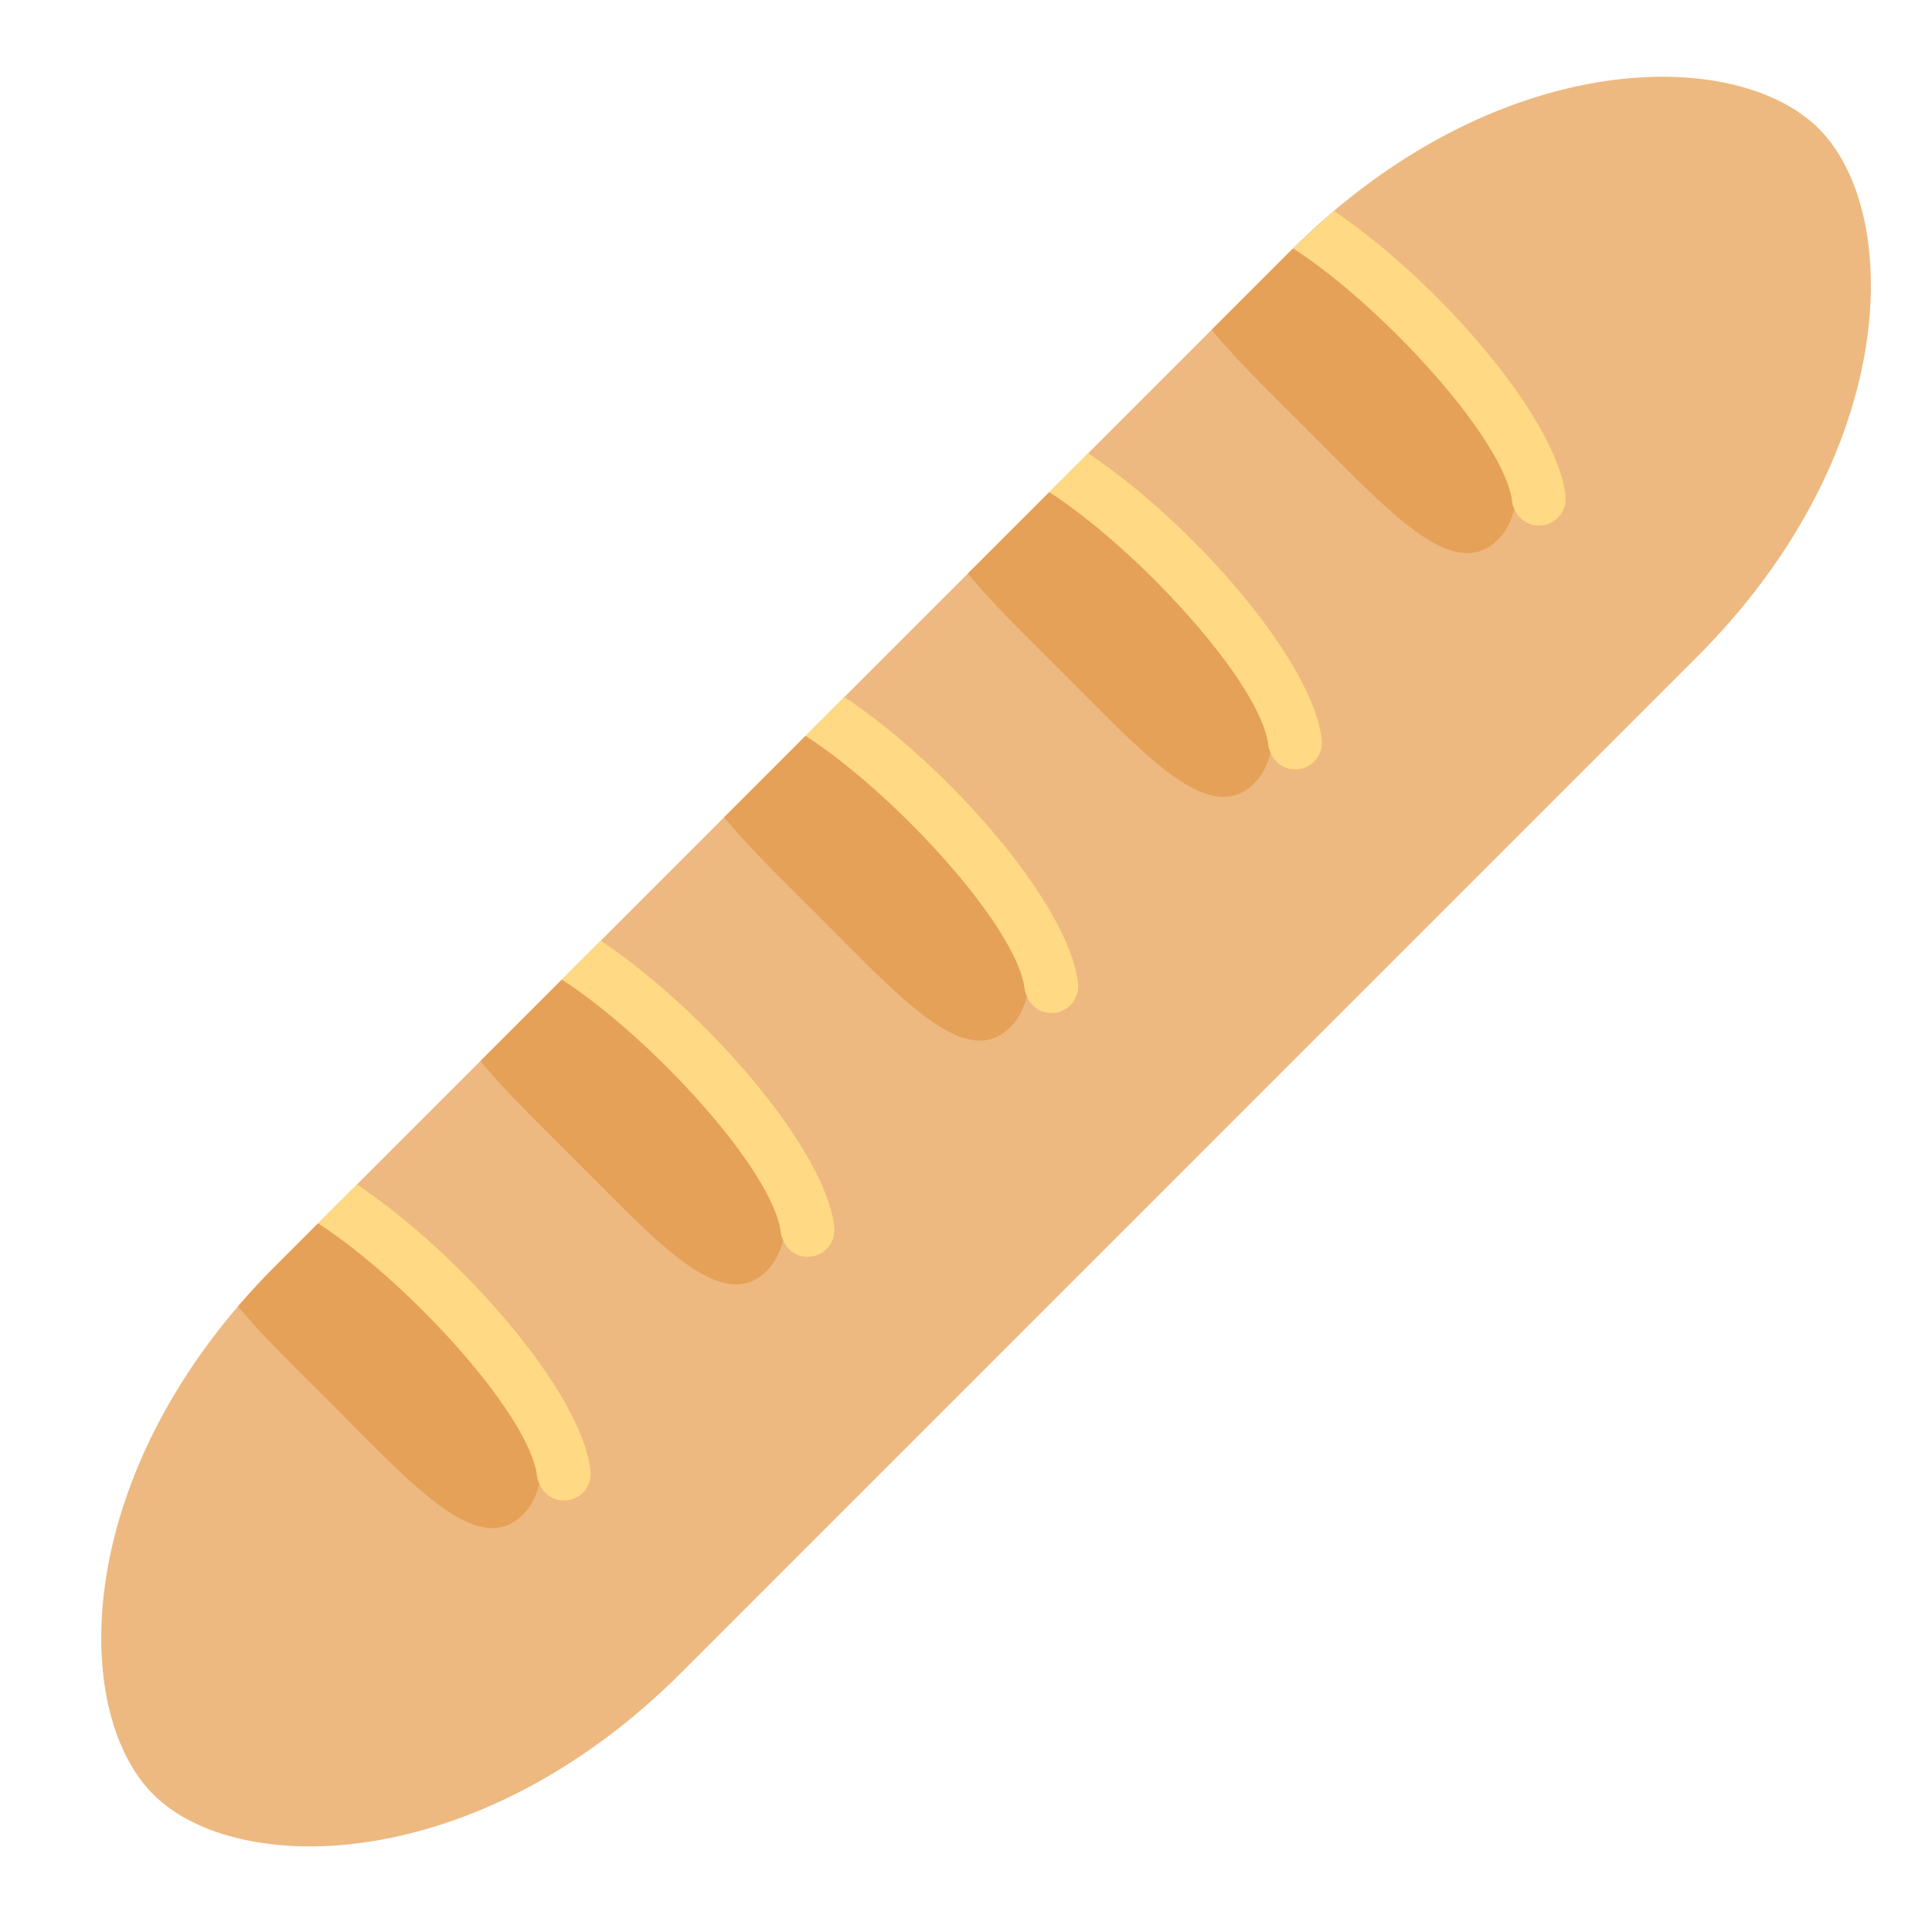
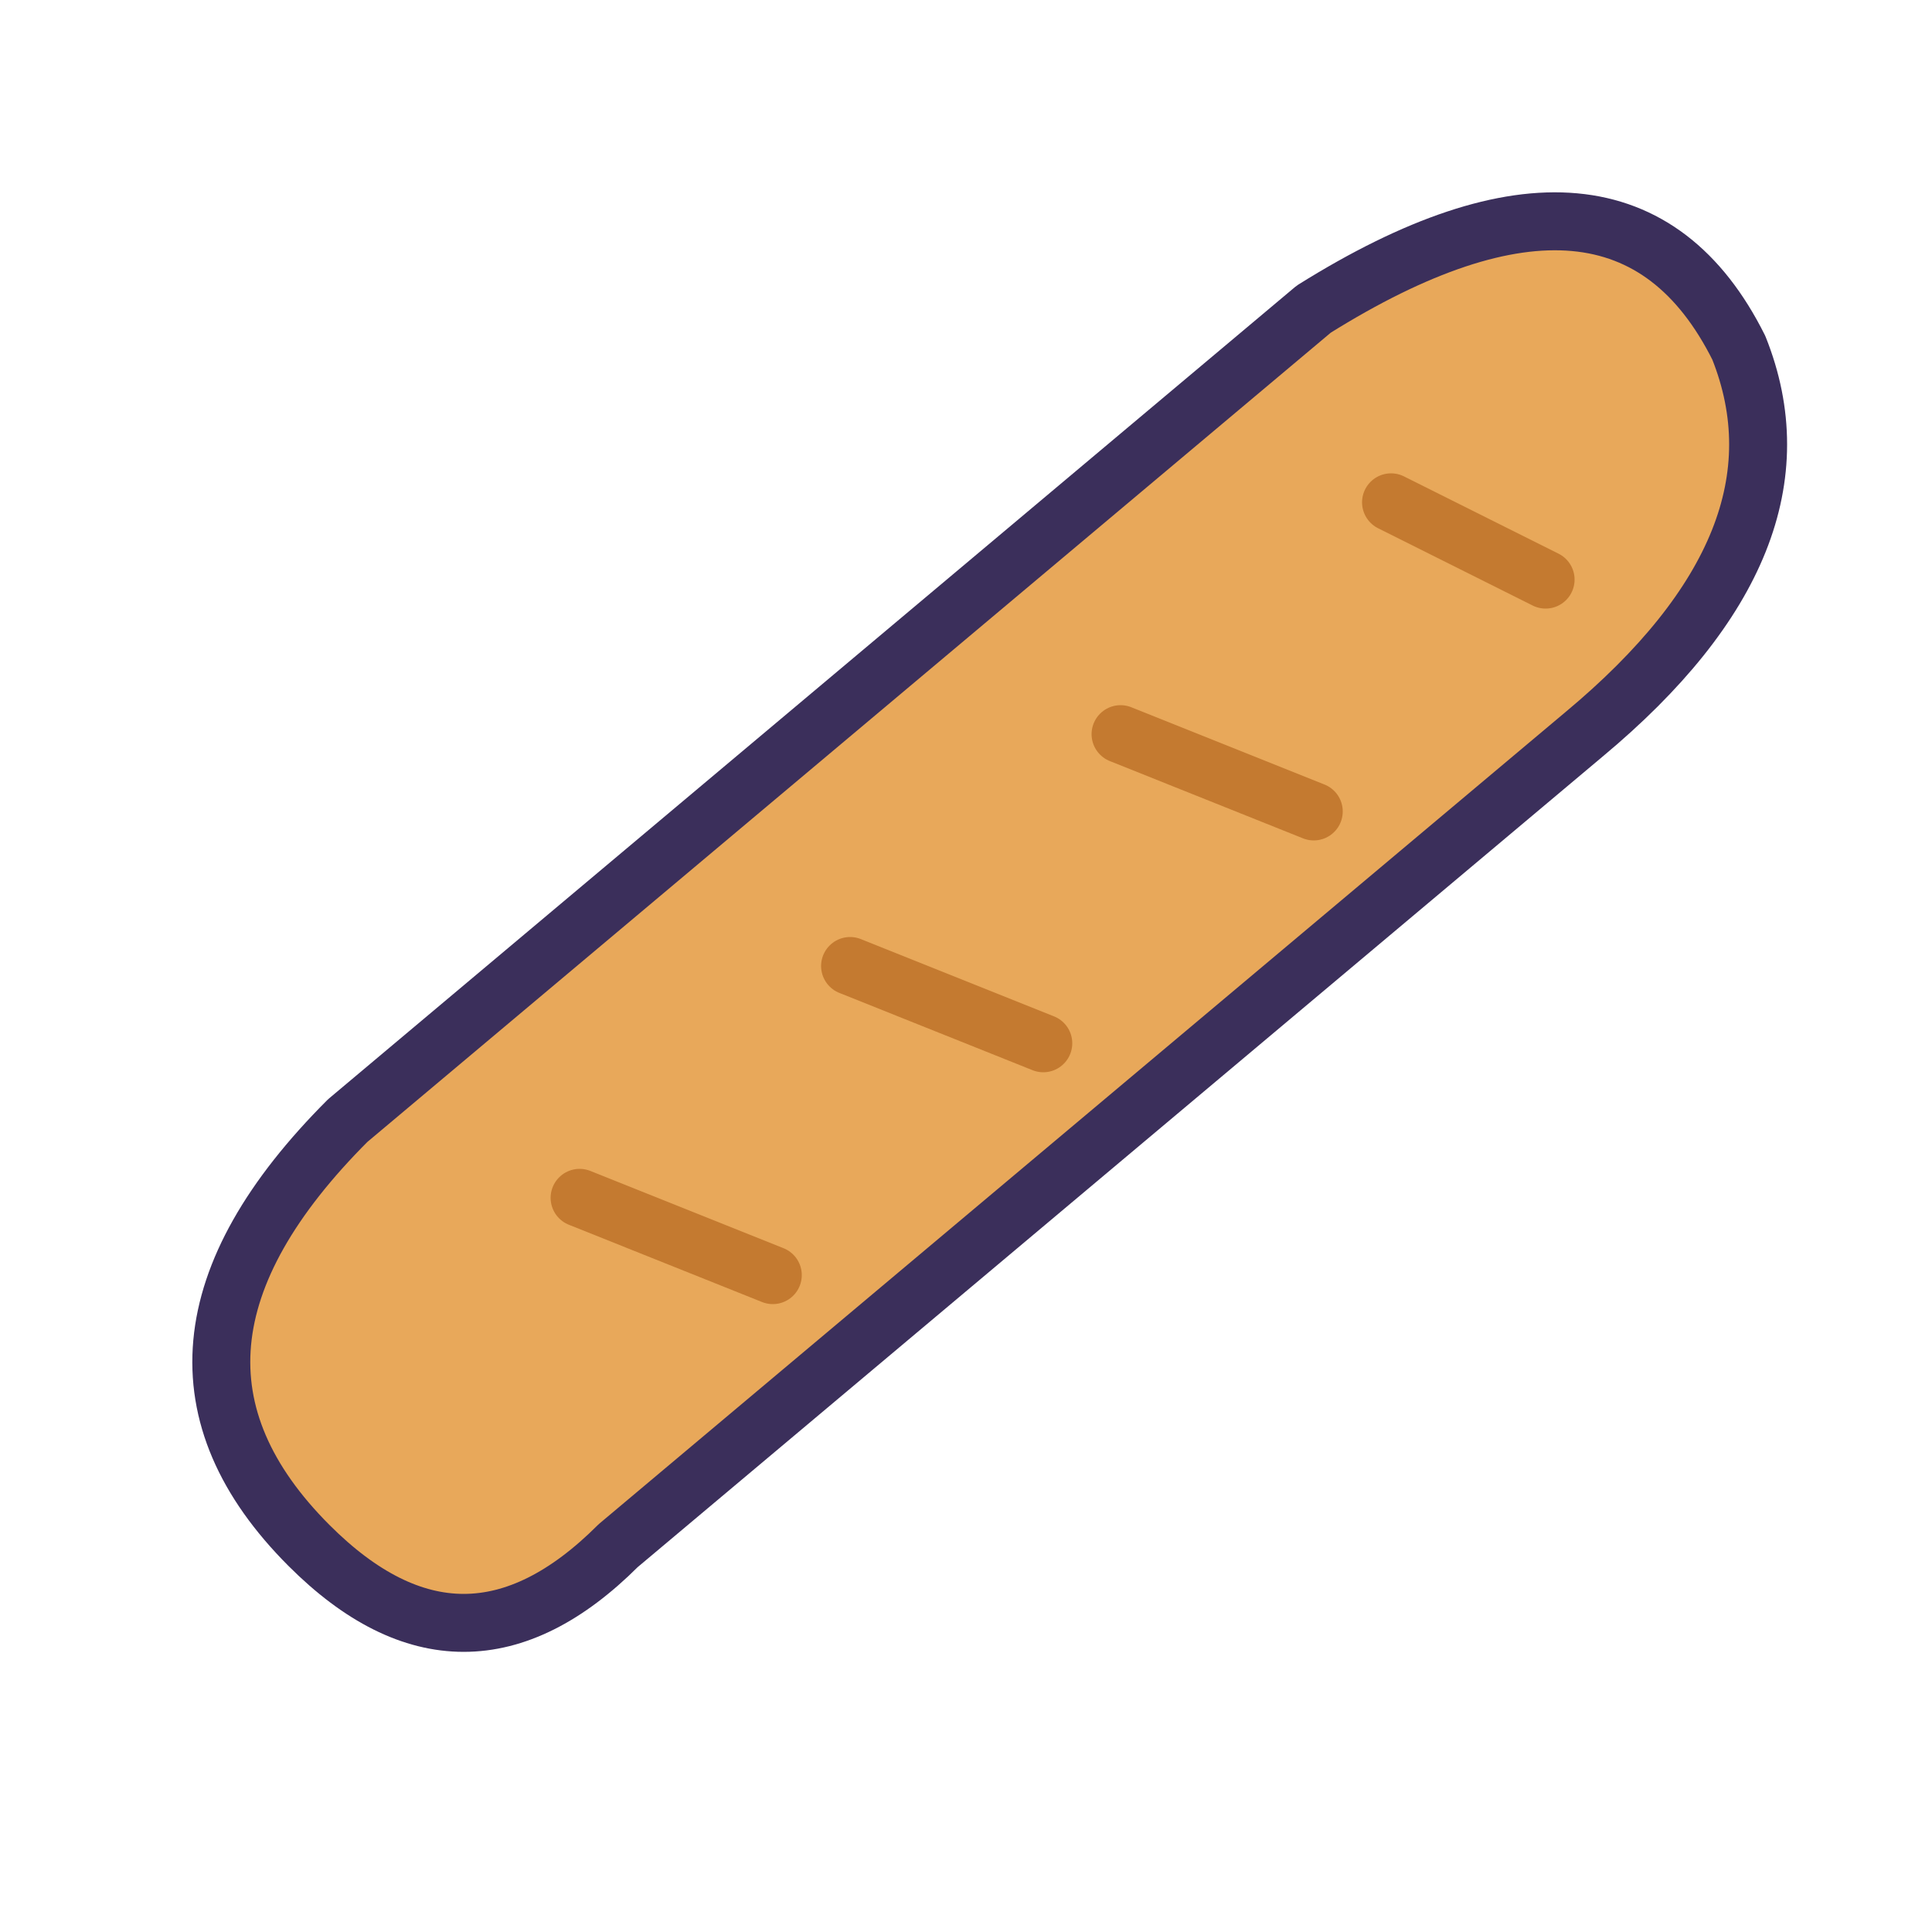
- <svg xmlns="http://www.w3.org/2000/svg" viewBox="0 0 36 36" preserveAspectRatio="xMidYMid meet">
-   <path fill="#EDB980" d="M12.697 31.165c-3.785 3.785-8.273 3.838-9.841 2.271-1.568-1.568-1.514-6.056 2.271-9.841L24.052 4.67c3.785-3.784 8.271-3.838 9.84-2.271 1.567 1.568 1.515 6.056-2.271 9.841L12.697 31.165z" />
-   <path d="M24.322 7.969c1.568 1.568 2.758 2.917 3.595 2.082.152-.152.241-.349.301-.565-.018-.043-.036-.087-.041-.136-.128-1.148-2.41-3.641-4.08-4.721l-.045.042-1.474 1.474c.438.539 1.064 1.144 1.744 1.824zm-4.543 4.542c1.568 1.568 2.76 2.917 3.597 2.082.152-.152.241-.35.301-.567-.018-.043-.036-.086-.041-.135-.127-1.148-2.411-3.643-4.083-4.722l-1.517 1.517c.437.54 1.063 1.145 1.743 1.825zm-4.54 4.542c1.567 1.568 2.759 2.918 3.595 2.081.152-.152.241-.349.301-.565-.018-.043-.036-.087-.042-.136-.128-1.148-2.412-3.642-4.083-4.721l-1.517 1.517c.439.539 1.065 1.144 1.746 1.824zm-4.542 4.542c1.567 1.567 2.759 2.919 3.596 2.082.152-.152.241-.35.301-.566-.018-.043-.036-.087-.042-.136-.127-1.148-2.411-3.643-4.082-4.722L8.953 19.77c.437.54 1.063 1.145 1.744 1.825zm-4.542 4.541c1.567 1.568 2.759 2.919 3.596 2.082.152-.152.241-.35.301-.566-.018-.043-.036-.086-.042-.135-.128-1.148-2.412-3.643-4.083-4.722l-.801.801c-.246.246-.475.496-.691.747.437.532 1.053 1.126 1.72 1.793z" fill="#E5A157" />
-   <path d="M24.859 3.932c-.126.106-.634.569-.762.696 1.67 1.08 3.952 3.574 4.08 4.721.005.049.023.093.042.136.077.182.252.309.455.309l.057-.003c.274-.031.472-.278.441-.553-.164-1.452-2.382-4-4.313-5.306zm-4.583 4.514l-.724.724c1.671 1.079 3.956 3.574 4.083 4.722.005.049.023.092.041.135.076.183.252.31.455.31l.057-.003c.274-.031.472-.278.441-.552-.162-1.464-2.411-4.04-4.353-5.336zm-4.541 4.541l-.724.724c1.671 1.079 3.955 3.574 4.083 4.721.005.049.023.093.042.136.077.182.252.309.454.309l.057-.003c.274-.031.472-.278.441-.552-.163-1.463-2.412-4.038-4.353-5.335zm-4.542 4.541l-.724.724c1.671 1.079 3.955 3.574 4.082 4.722.005.049.023.093.042.136.077.183.252.309.455.309l.056-.003c.274-.03.472-.277.442-.552-.163-1.463-2.411-4.039-4.353-5.336zm-4.542 4.543l-.724.724c1.671 1.079 3.955 3.574 4.083 4.722.005.049.023.092.042.135.077.182.252.309.455.309.019 0 .037-.001.056-.003.274-.03.472-.278.442-.553-.164-1.462-2.413-4.038-4.354-5.334z" fill="#FFD983" />
+ <svg xmlns="http://www.w3.org/2000/svg" viewBox="0 0 100 100" data-bare="1">
+   <path d="M16 80 Q6 70 18 58 L68 16 Q84 6 90 18 Q94 28 82 38 L32 80 Q24 88 16 80Z" fill="#E8A85A" stroke="#3B2F5B" stroke-width="3" stroke-linejoin="round" stroke-linecap="round" />
+   <path d="M30 62 L40 66 M44 50 L54 54 M58 38 L68 42 M72 26 L80 30" fill="none" stroke="#C47A30" stroke-width="3" stroke-linecap="round" stroke-linejoin="round" />
</svg>
